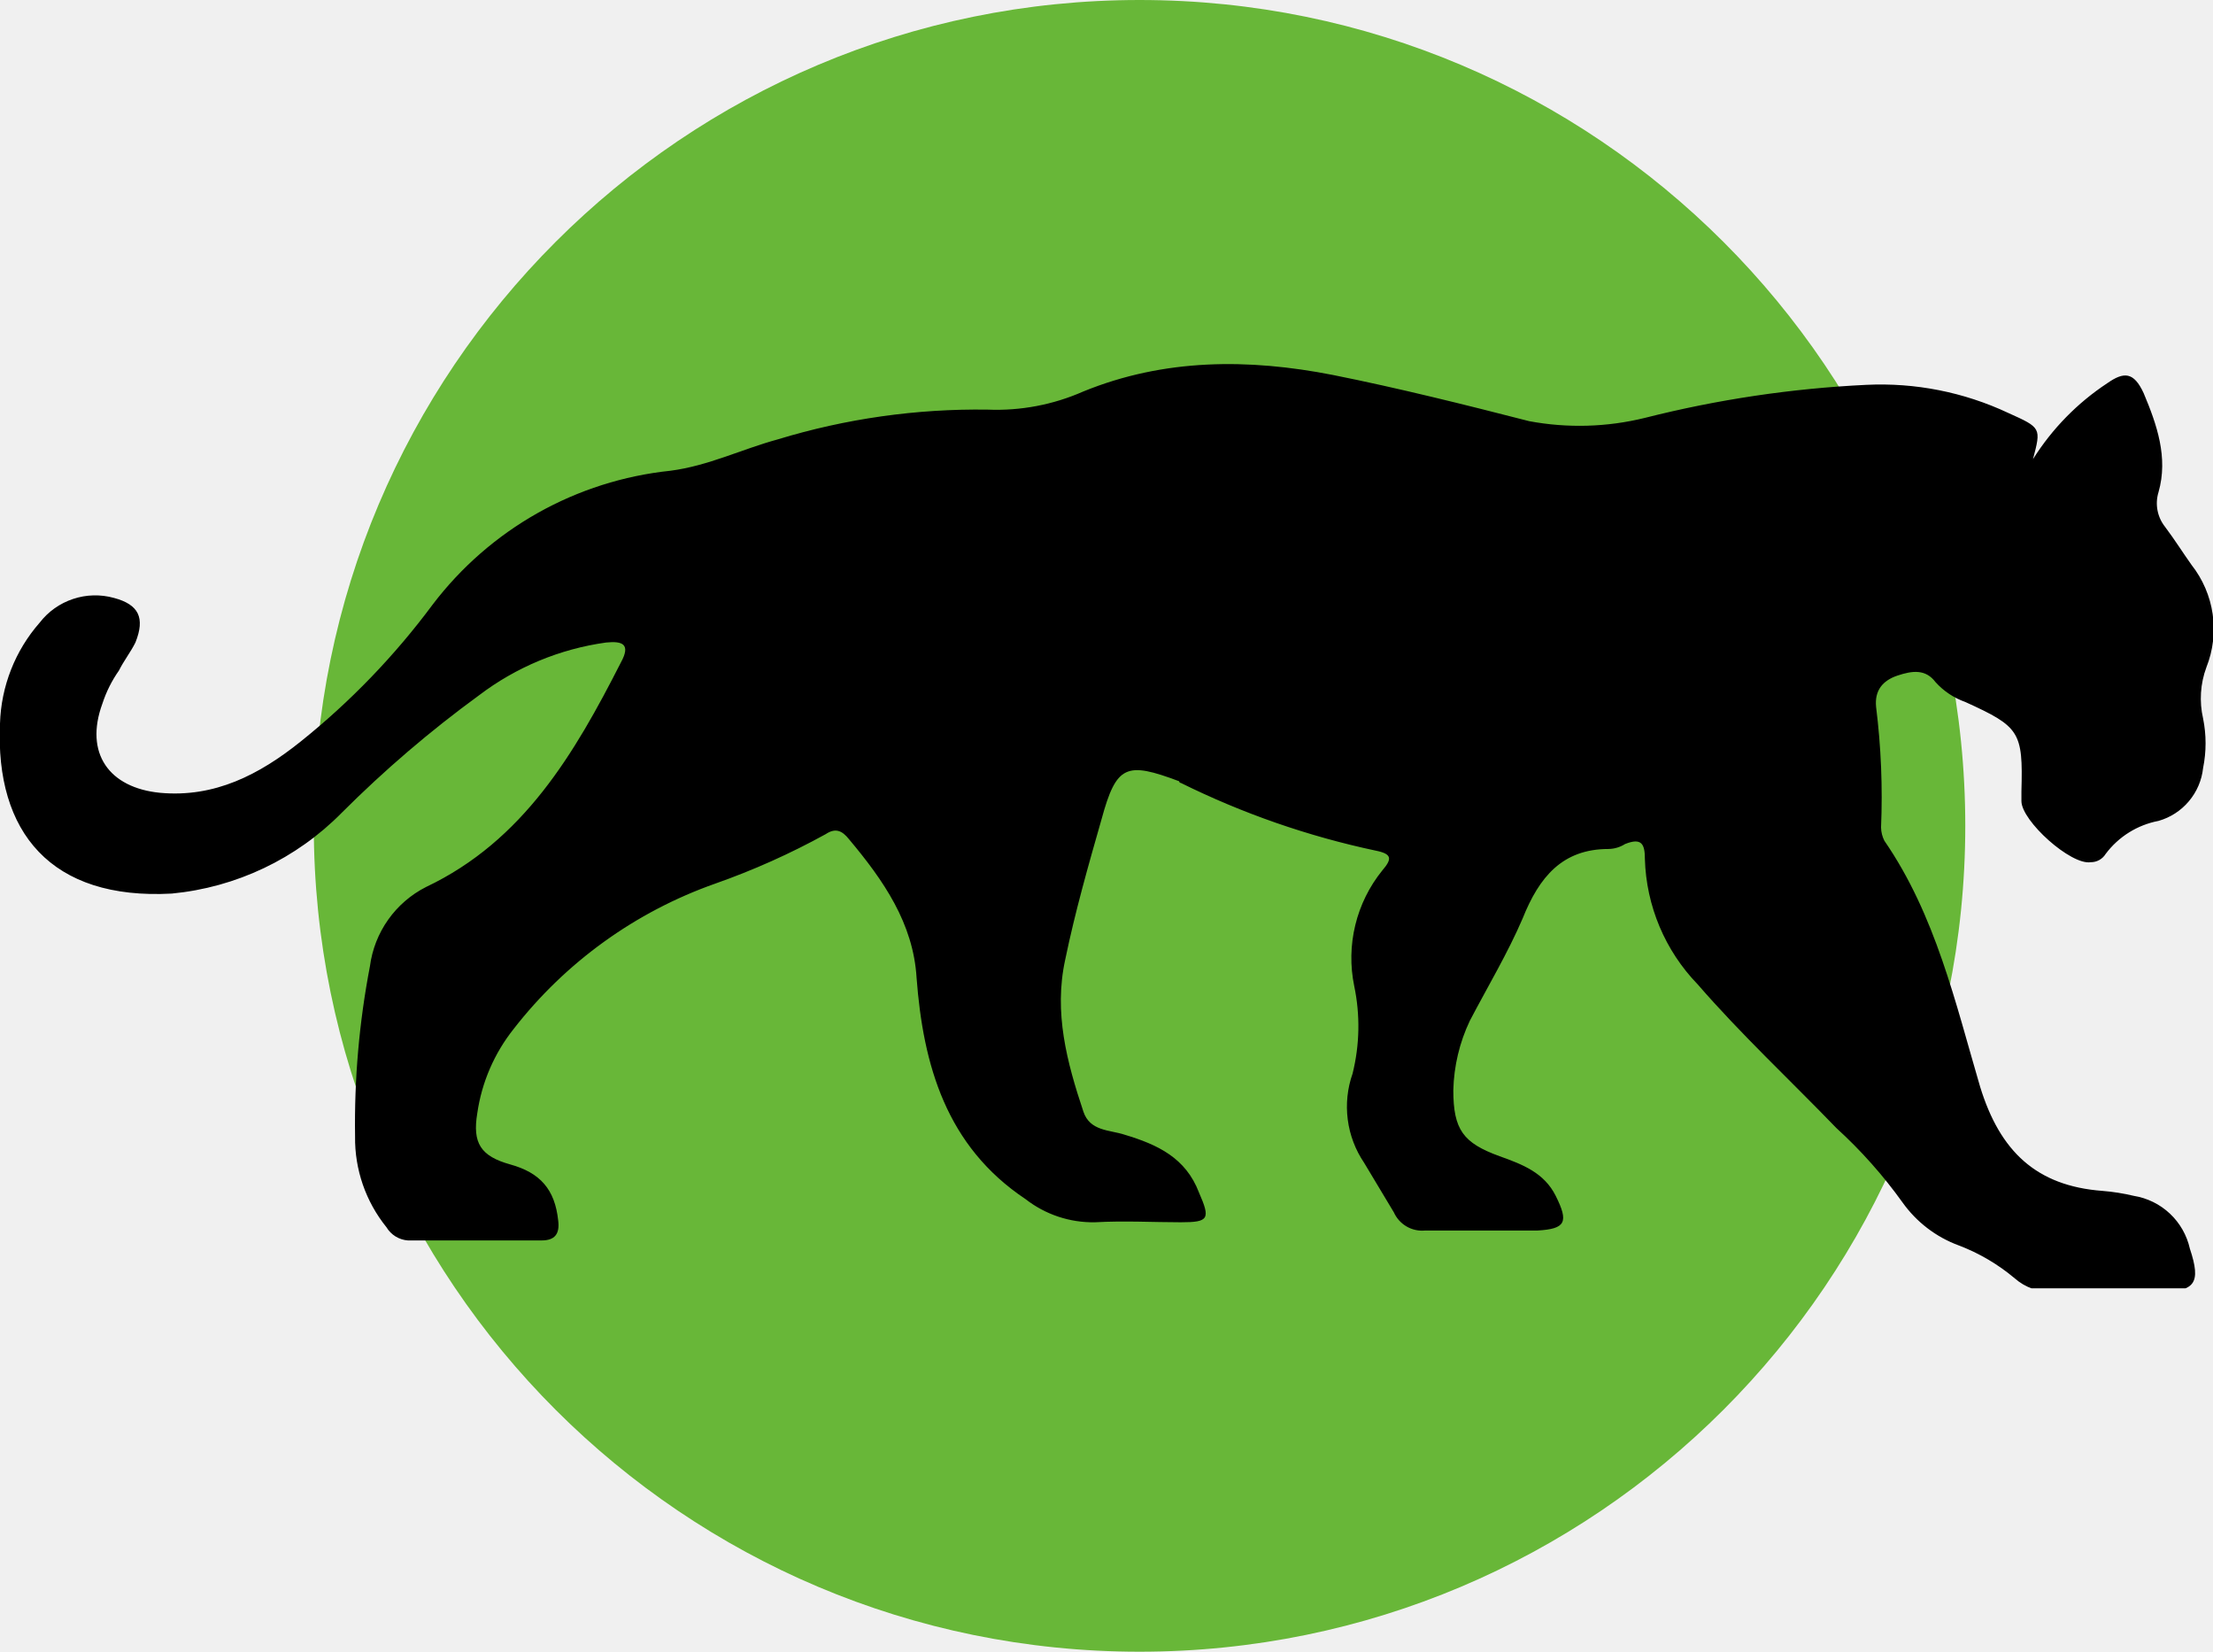
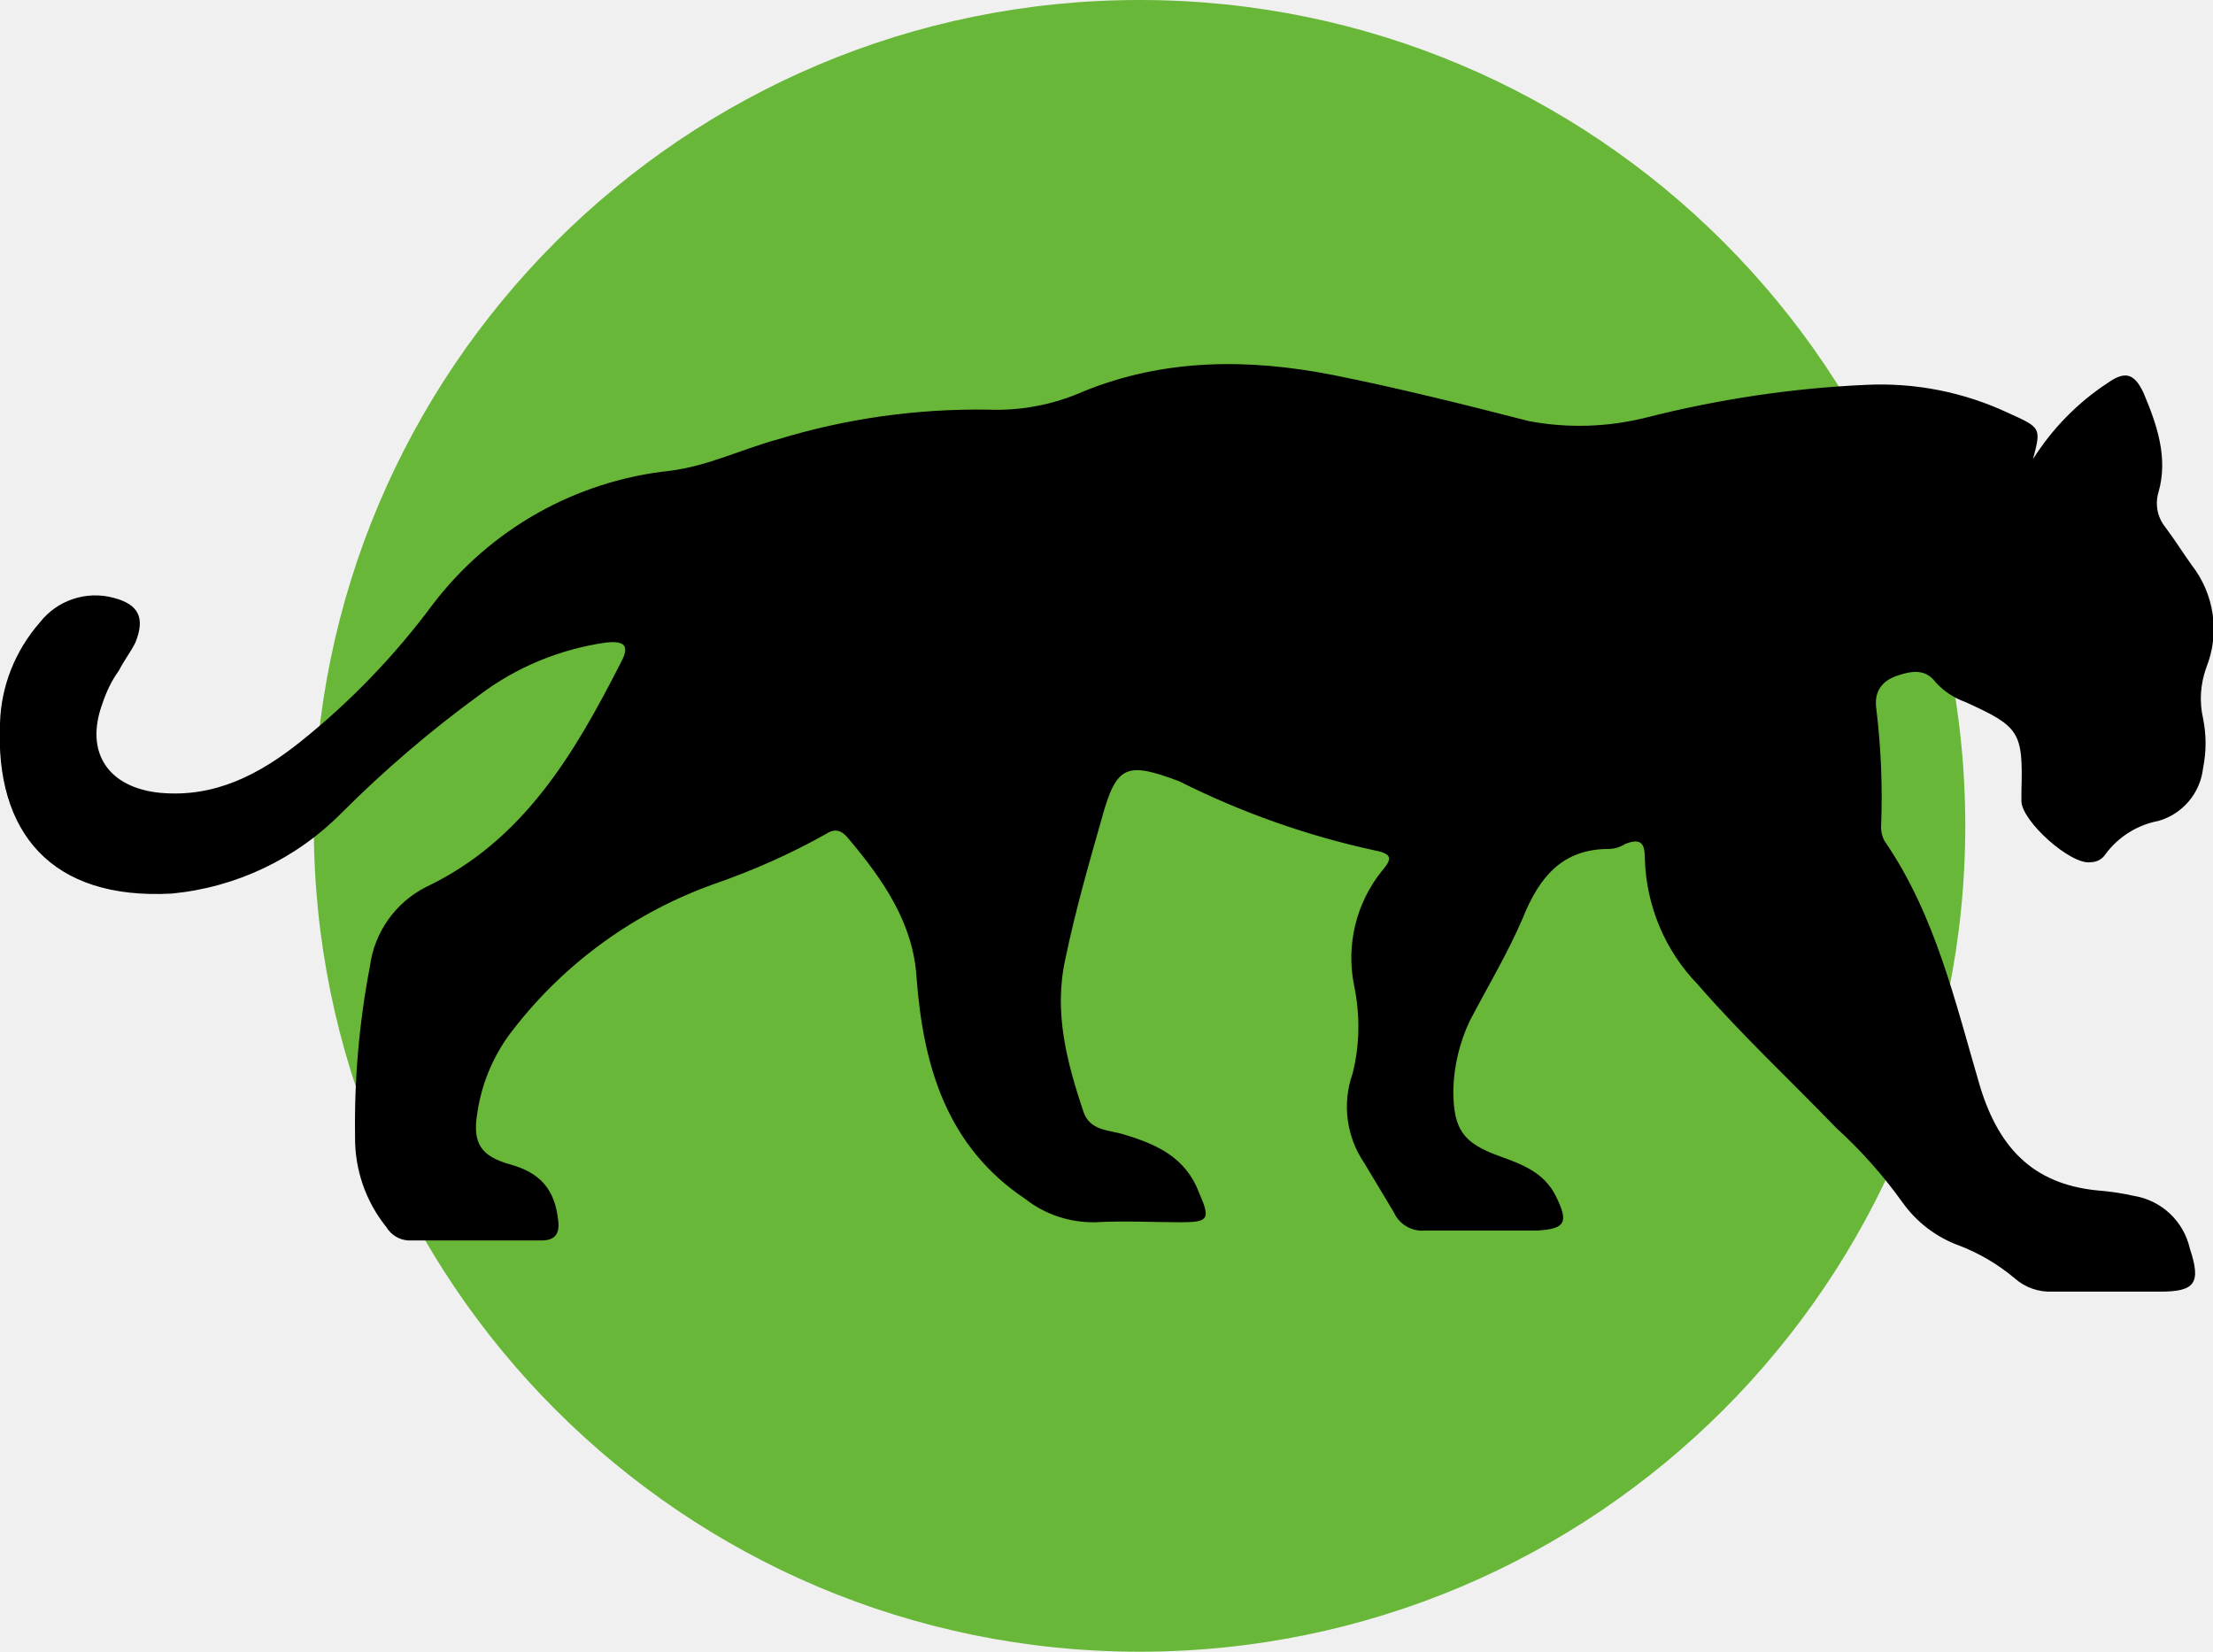
- <svg xmlns="http://www.w3.org/2000/svg" class="programms__catslim-logo" viewBox="0 0 67 50" fill="none">
+ <svg xmlns="http://www.w3.org/2000/svg" viewBox="0 0 67 50" fill="none">
  <circle cx="34.5" cy="25" r="25" fill="#68B738" />
-   <g clip-path="url(#clip0)">
-     <path d="M61.55 13.9C62.127 12.982 62.894 12.197 63.8 11.6C64.3 11.25 64.6 11.25 64.9 11.9C65.3 12.85 65.65 13.85 65.35 14.9C65.295 15.078 65.285 15.267 65.32 15.45C65.355 15.633 65.434 15.804 65.55 15.95C65.85 16.35 66.1 16.75 66.35 17.1C66.69 17.532 66.911 18.046 66.99 18.59C67.069 19.134 67.003 19.689 66.8 20.2C66.616 20.696 66.582 21.235 66.7 21.75C66.8 22.245 66.8 22.755 66.7 23.25C66.66 23.621 66.51 23.971 66.269 24.256C66.029 24.541 65.709 24.748 65.35 24.85C64.71 24.972 64.14 25.328 63.75 25.85C63.703 25.927 63.636 25.99 63.558 26.034C63.479 26.078 63.39 26.101 63.3 26.1C62.7 26.2 61.2 24.85 61.2 24.25V23.95C61.25 22.15 61.15 22 59.5 21.25C59.155 21.128 58.845 20.922 58.6 20.65C58.3 20.25 57.9 20.3 57.45 20.45C57 20.6 56.75 20.9 56.8 21.4C56.951 22.61 57.001 23.831 56.95 25.05C56.953 25.189 56.987 25.326 57.05 25.45C58.6 27.7 59.2 30.35 59.95 32.9C60.55 34.85 61.65 35.9 63.65 36.05C63.97 36.075 64.288 36.126 64.6 36.2C65.011 36.266 65.393 36.454 65.696 36.739C65.999 37.024 66.209 37.394 66.3 37.8C66.65 38.85 66.45 39.1 65.4 39.1H62.15C61.729 39.121 61.317 38.978 61 38.7C60.494 38.273 59.919 37.935 59.3 37.7C58.615 37.447 58.023 36.994 57.6 36.4C57.014 35.582 56.344 34.828 55.6 34.15C54.2 32.7 52.7 31.3 51.4 29.8C50.41 28.778 49.84 27.422 49.8 26C49.8 25.55 49.7 25.35 49.2 25.55C49.05 25.645 48.877 25.697 48.7 25.7C47.3 25.7 46.6 26.55 46.1 27.8C45.65 28.85 45.05 29.85 44.5 30.9C44.188 31.557 44.018 32.273 44 33C44 34.2 44.3 34.6 45.4 35C46.1 35.25 46.75 35.5 47.1 36.2C47.5 37 47.4 37.2 46.55 37.25H43.15C42.954 37.269 42.757 37.227 42.586 37.128C42.416 37.029 42.281 36.88 42.2 36.7L41.3 35.2C41.035 34.809 40.865 34.361 40.804 33.892C40.743 33.423 40.793 32.946 40.95 32.5C41.166 31.632 41.184 30.726 41 29.85C40.874 29.24 40.885 28.61 41.032 28.005C41.179 27.399 41.458 26.834 41.85 26.35C42.15 26 42.15 25.85 41.65 25.75C39.605 25.316 37.623 24.627 35.75 23.7C35.737 23.7 35.724 23.695 35.715 23.685C35.705 23.676 35.7 23.663 35.7 23.65C34.1 23.05 33.8 23.15 33.35 24.8C32.95 26.2 32.55 27.6 32.25 29.05C31.9 30.65 32.3 32.15 32.8 33.65C33 34.25 33.6 34.2 34.05 34.35C35.05 34.65 35.9 35.05 36.3 36.1C36.65 36.9 36.6 37 35.75 37C34.9 37 34.05 36.95 33.15 37C32.391 37.014 31.649 36.767 31.05 36.3C28.65 34.7 27.95 32.25 27.75 29.6C27.65 27.95 26.75 26.65 25.7 25.4C25.5 25.15 25.3 25.05 25 25.25C23.927 25.842 22.806 26.343 21.65 26.75C19.237 27.602 17.12 29.129 15.55 31.15C14.964 31.887 14.584 32.767 14.45 33.7C14.3 34.6 14.55 35 15.45 35.25C16.35 35.5 16.8 36 16.9 36.95C16.95 37.35 16.8 37.55 16.4 37.55H12.35C12.217 37.541 12.089 37.499 11.976 37.43C11.863 37.36 11.768 37.264 11.7 37.15C11.072 36.372 10.736 35.4 10.75 34.4C10.724 32.672 10.874 30.947 11.2 29.25C11.267 28.742 11.456 28.258 11.753 27.839C12.049 27.421 12.443 27.081 12.9 26.85C15.85 25.45 17.4 22.8 18.8 20.05C19.1 19.5 18.85 19.4 18.35 19.45C16.951 19.644 15.625 20.195 14.5 21.05C13.027 22.124 11.64 23.311 10.35 24.6C8.975 25.997 7.151 26.864 5.2 27.05C1.55 27.25 -0.15 25.2 -2.12286e-05 21.9C0.034 20.775 0.458 19.696 1.2 18.85C1.458 18.515 1.81 18.265 2.211 18.132C2.611 17.998 3.043 17.987 3.45 18.1C4.2 18.3 4.4 18.7 4.1 19.45C3.95 19.75 3.75 20 3.6 20.3C3.384 20.607 3.216 20.944 3.1 21.3C2.55 22.8 3.3 23.85 4.85 24C6.5 24.15 7.85 23.45 9.1 22.45C10.606 21.244 11.95 19.849 13.1 18.3C13.96 17.169 15.042 16.226 16.28 15.529C17.519 14.832 18.887 14.397 20.3 14.25C21.45 14.1 22.45 13.6 23.55 13.3C25.607 12.673 27.75 12.369 29.9 12.4C30.896 12.441 31.888 12.253 32.8 11.85C35.25 10.85 37.8 10.85 40.35 11.35C42.35 11.75 44.35 12.25 46.3 12.75C47.461 12.966 48.654 12.932 49.8 12.65C51.994 12.094 54.239 11.759 56.5 11.65C57.981 11.578 59.458 11.87 60.8 12.5C61.8 12.95 61.8 12.95 61.55 13.9Z" fill="black" />
-   </g>
-   <defs>
-     <clipPath id="clip0">
-       <rect width="67" height="28" fill="white" transform="translate(0 11)" />
-     </clipPath>
-   </defs>
+   <path d="M61.55 13.9a7.6 7.6 0 012.25-2.3c.5-.35.8-.35 1.1.3.4.95.75 1.95.45 3a1.15 1.15 0 00.2 1.05c.3.4.55.8.8 1.15a3.14 3.14 0 01.45 3.1c-.18.5-.22 1.03-.1 1.55.1.5.1 1 0 1.5a1.88 1.88 0 01-1.35 1.6 2.6 2.6 0 00-1.6 1 .53.53 0 01-.45.25c-.6.1-2.1-1.25-2.1-1.85v-.3c.05-1.8-.05-1.95-1.7-2.7a2.2 2.2 0 01-.9-.6c-.3-.4-.7-.35-1.15-.2-.45.15-.7.45-.65.95.15 1.21.2 2.43.15 3.65 0 .14.04.28.1.4 1.55 2.25 2.15 4.9 2.9 7.45.6 1.95 1.7 3 3.7 3.15.32.03.64.08.95.15a2.08 2.08 0 011.7 1.6c.35 1.05.15 1.3-.9 1.3h-3.25c-.42.02-.83-.12-1.15-.4a5.86 5.86 0 00-1.7-1 3.63 3.63 0 01-1.7-1.3 14.3 14.3 0 00-2-2.25c-1.4-1.45-2.9-2.85-4.2-4.35a5.69 5.69 0 01-1.6-3.8c0-.45-.1-.65-.6-.45a.96.96 0 01-.5.15c-1.4 0-2.1.85-2.6 2.1-.45 1.05-1.05 2.05-1.6 3.1A5.2 5.2 0 0044 33c0 1.2.3 1.6 1.4 2 .7.25 1.35.5 1.7 1.2.4.8.3 1-.55 1.05h-3.4a.94.94 0 01-.95-.55l-.9-1.5a3.02 3.02 0 01-.35-2.7c.22-.87.23-1.77.05-2.65a4.2 4.2 0 01.85-3.5c.3-.35.3-.5-.2-.6a25.03 25.03 0 01-5.95-2.1c-1.6-.6-1.9-.5-2.35 1.15-.4 1.4-.8 2.8-1.1 4.25-.35 1.6.05 3.1.55 4.6.2.6.8.55 1.25.7 1 .3 1.85.7 2.25 1.75.35.8.3.9-.55.9-.85 0-1.7-.05-2.6 0-.76.01-1.5-.23-2.1-.7-2.4-1.6-3.1-4.05-3.3-6.7-.1-1.65-1-2.95-2.05-4.2-.2-.25-.4-.35-.7-.15-1.07.6-2.2 1.1-3.35 1.5a13.35 13.35 0 00-6.1 4.4 5.31 5.31 0 00-1.1 2.55c-.15.9.1 1.3 1 1.55s1.35.75 1.45 1.7c.05.4-.1.6-.5.6h-4.05a.83.83 0 01-.65-.4 4.28 4.28 0 01-.95-2.75 25.3 25.3 0 01.45-5.15 3.15 3.15 0 011.7-2.4c2.95-1.4 4.5-4.05 5.9-6.8.3-.55.05-.65-.45-.6-1.4.2-2.73.75-3.85 1.6a35.3 35.3 0 00-4.15 3.55 8.34 8.34 0 01-5.15 2.45c-3.65.2-5.35-1.85-5.2-5.15.03-1.13.46-2.2 1.2-3.05a2.13 2.13 0 012.25-.75c.75.2.95.6.65 1.35-.15.3-.35.55-.5.85-.22.3-.38.64-.5 1-.55 1.5.2 2.55 1.75 2.7 1.65.15 3-.55 4.25-1.55 1.5-1.2 2.85-2.6 4-4.15a10.4 10.4 0 017.2-4.05c1.15-.15 2.15-.65 3.25-.95 2.06-.63 4.2-.93 6.35-.9a6.5 6.5 0 002.9-.55c2.45-1 5-1 7.55-.5 2 .4 4 .9 5.95 1.4a8.3 8.3 0 003.5-.1c2.2-.56 4.44-.9 6.7-1a9.08 9.08 0 014.3.85c1 .45 1 .45.75 1.4z" fill="#000" />
</svg>
